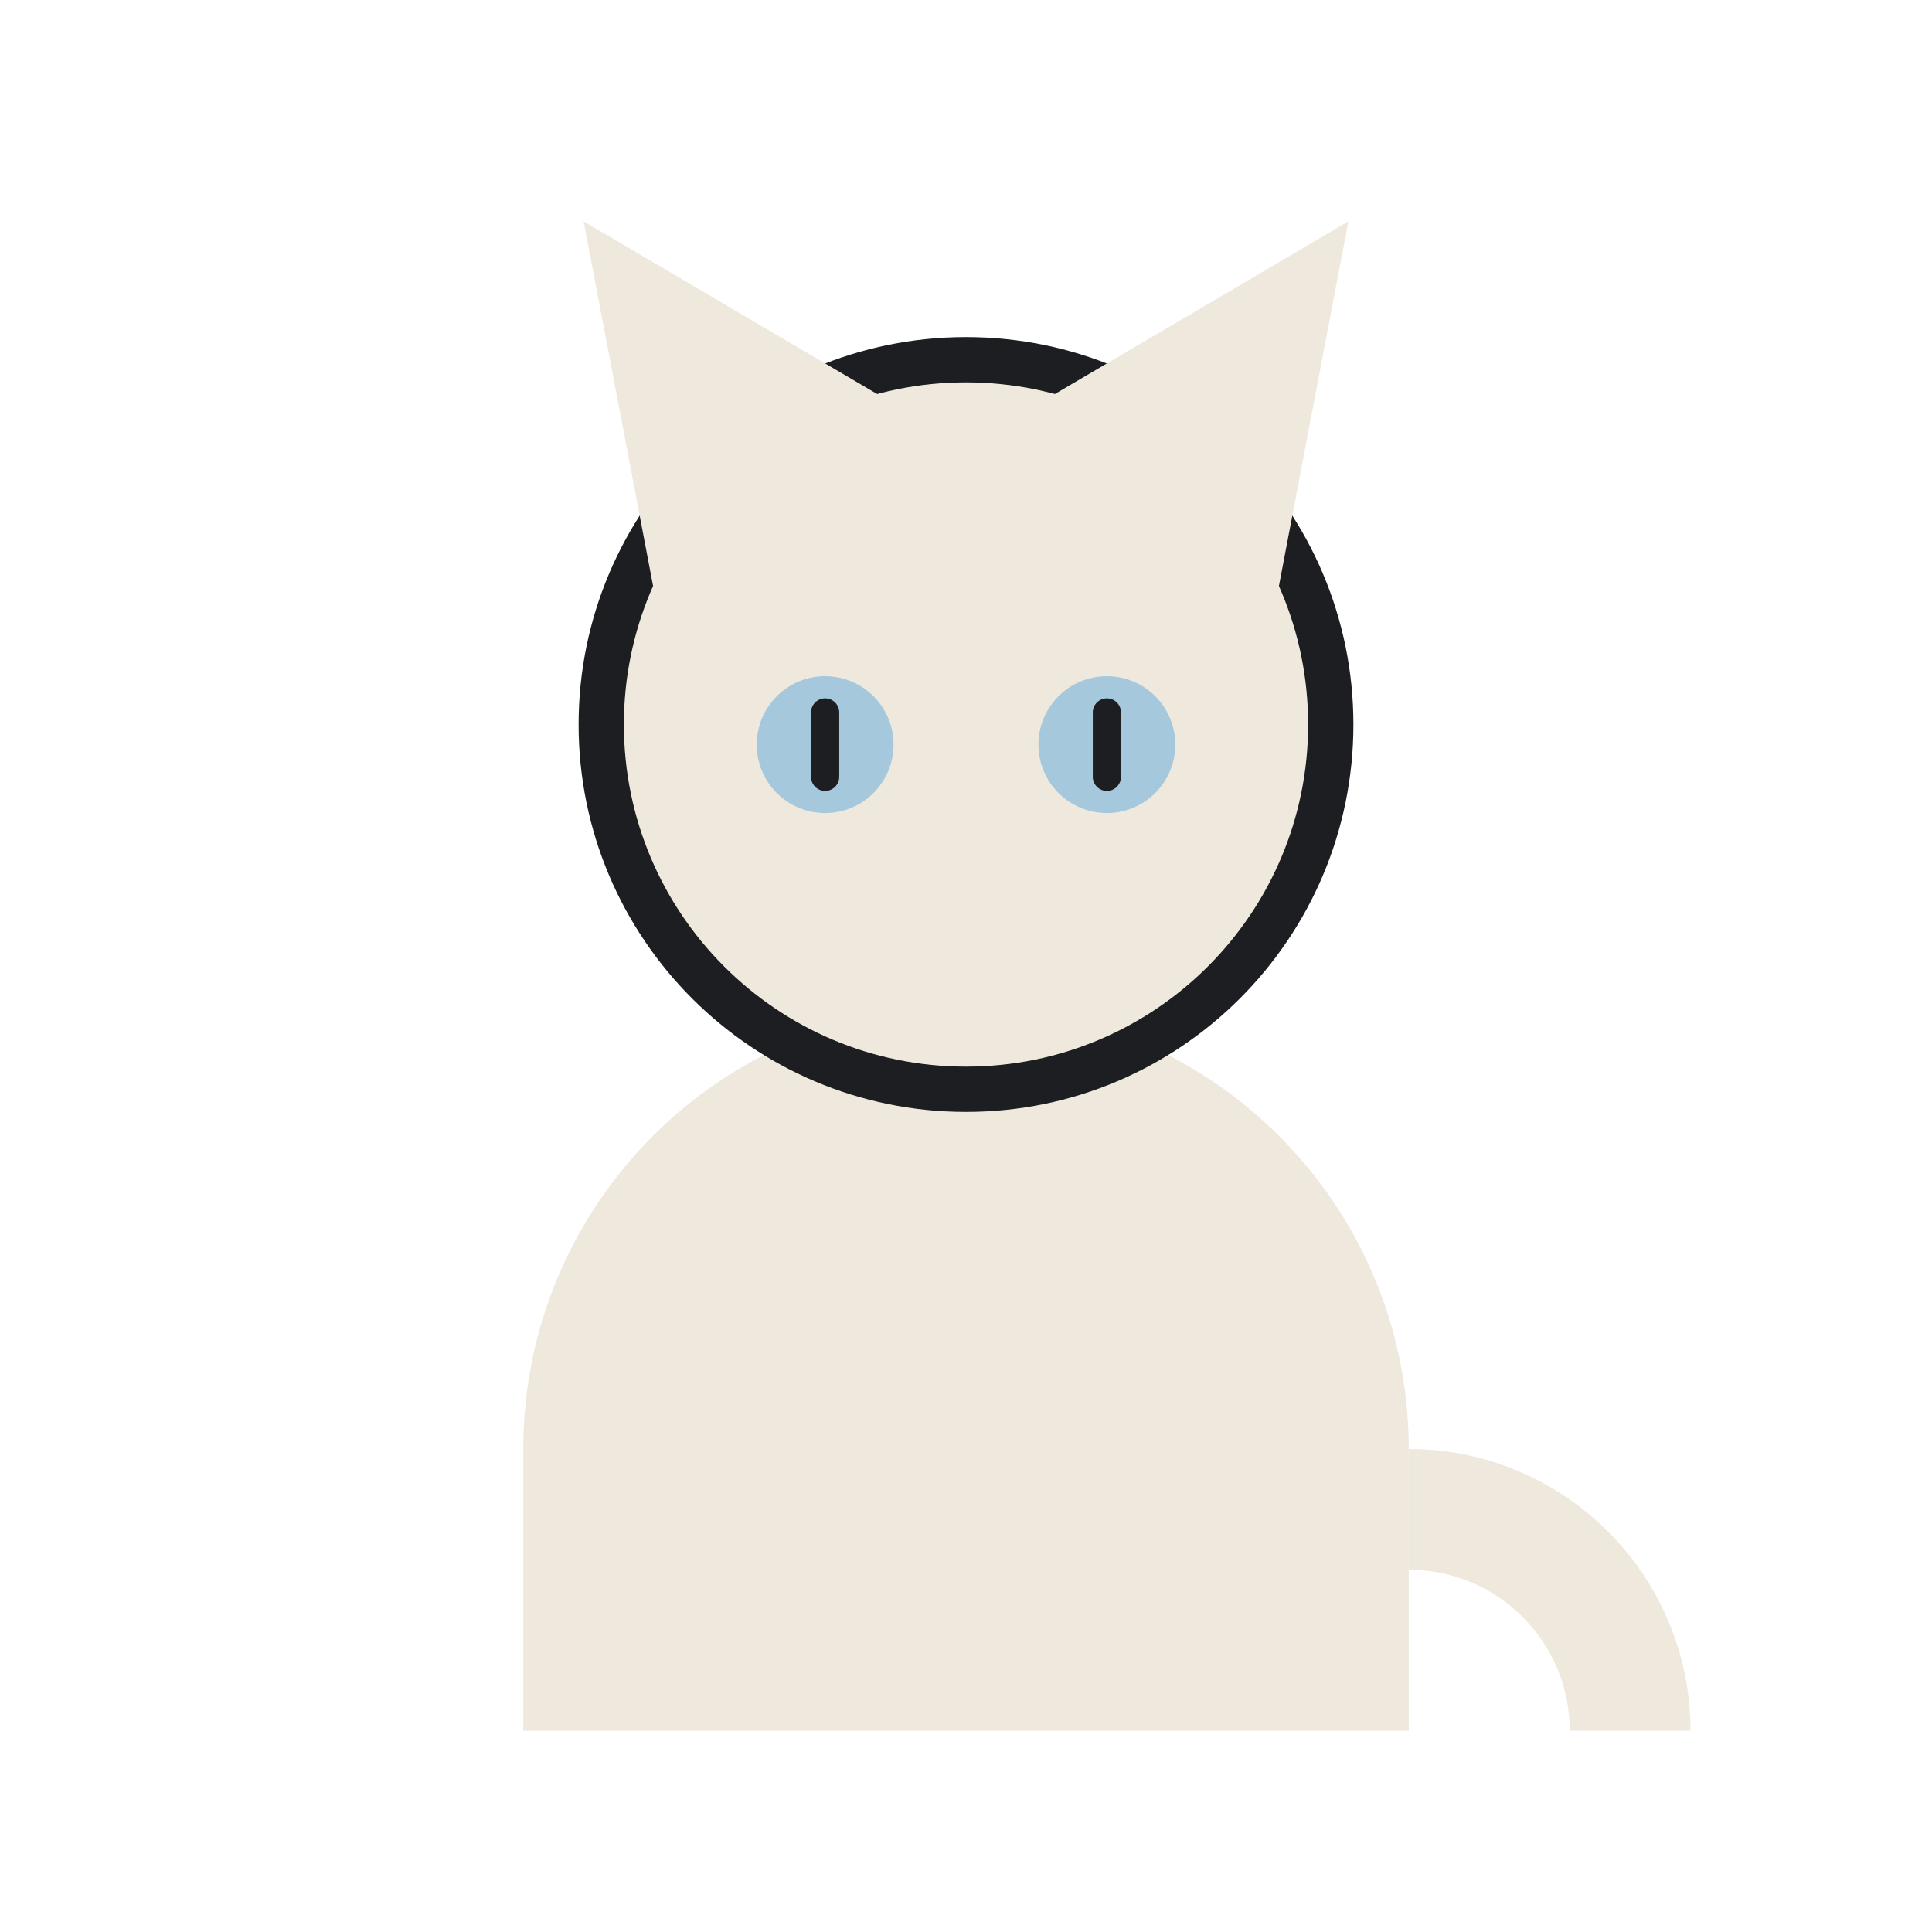
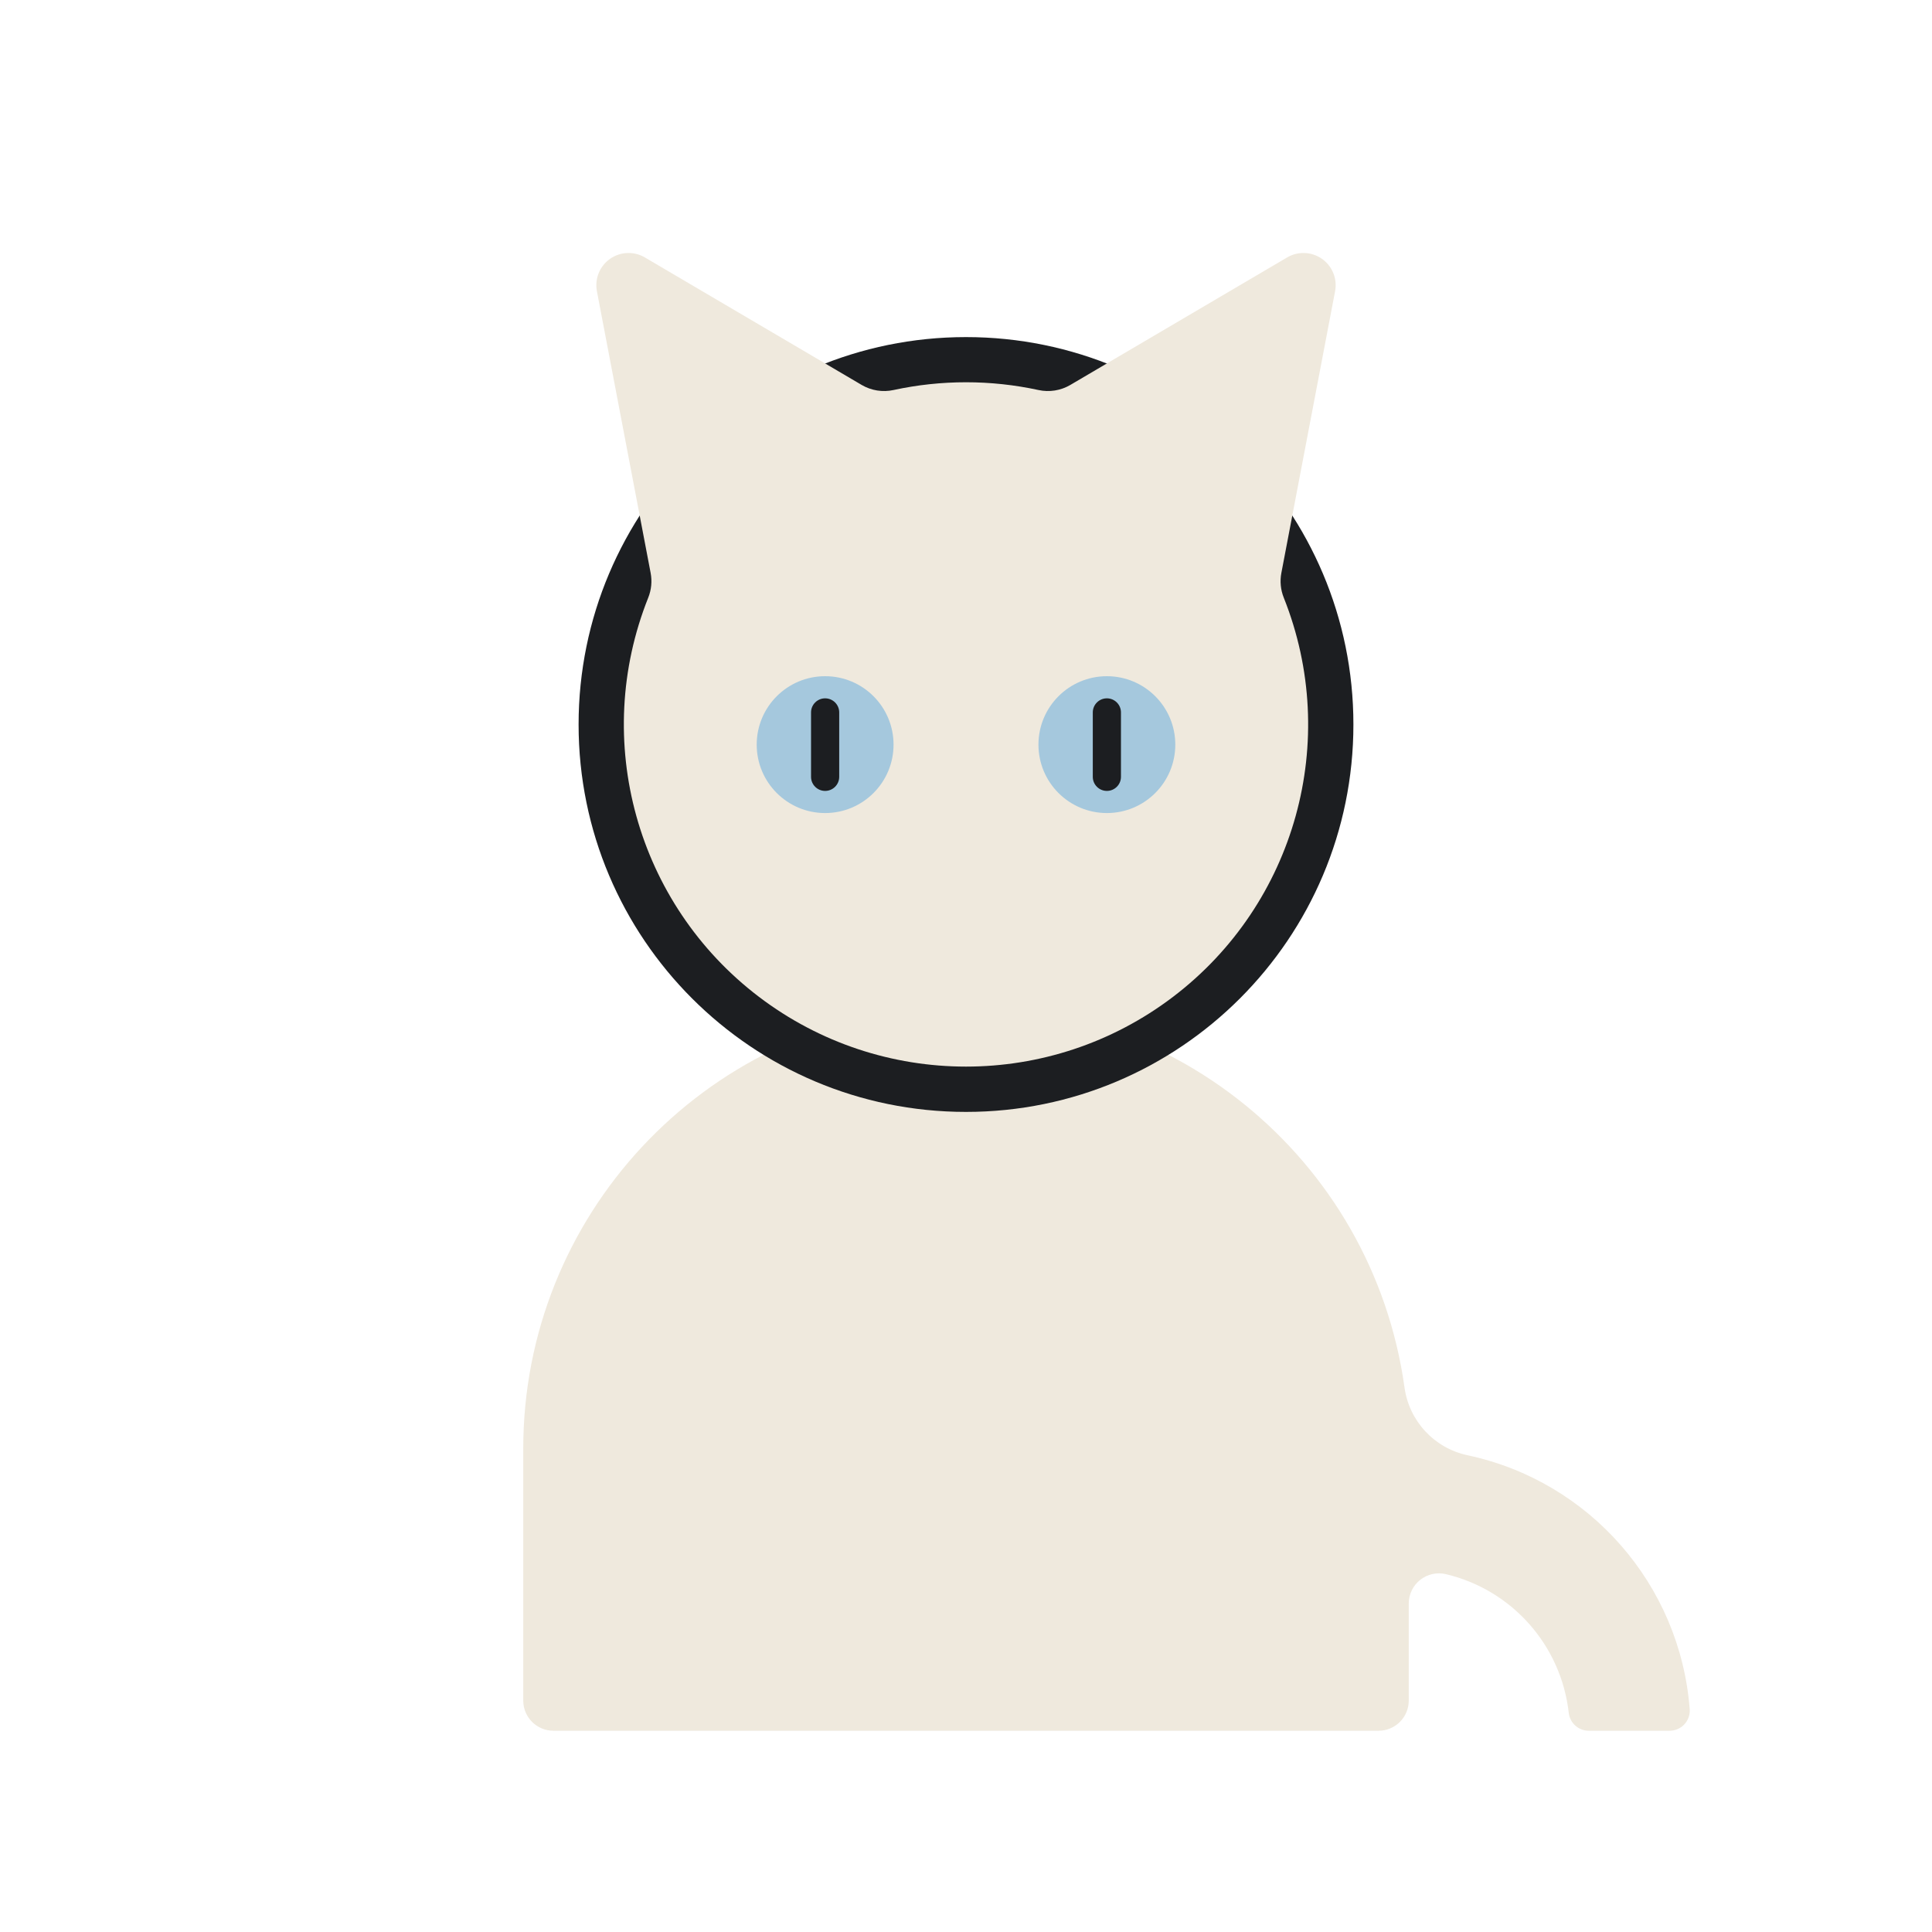
<svg xmlns="http://www.w3.org/2000/svg" viewBox="0 0 96 96" width="96" height="96">
-   <path d="M26 86L26 72A22 22 0 0 1 70 72L70 86Z" fill="#efe9dd" />
-   <path d="M70 86L84 86A14 14 0 0 0 70 72L70 78A8 8 0 0 1 78 86Z" fill="#efe9dd" />
-   <circle cx="48" cy="36" r="18" fill="#efe9dd" />
+   <path d="M26 84.5L26 72A22 22 0 0 1 69.79 68.95A4 4 0 0 0 72.92 72.31A14 14 0 0 1 83.96 84.92A1 1 0 0 1 82.96 86L78.94 86A1 1 0 0 1 77.95 85.11A8 8 0 0 0 71.85 78.22A1.5 1.5 0 0 0 70 79.68L70 84.5A1.5 1.5 0 0 1 68.5 86L27.5 86A1.5 1.5 0 0 1 26 84.5Z" fill="#efe9dd" />
  <circle cx="48" cy="36" r="18" fill="none" stroke="#1c1e21" stroke-width="2.5" />
-   <path d="M33 32L29 11L46 21Z" fill="#efe9dd" />
-   <path d="M63 32L67 11L50 21Z" fill="#efe9dd" />
-   <circle cx="48" cy="36" r="17" fill="#efe9dd" />
+   <path d="M32.33 28.47L29.66 14.47A1.6 1.6 0 0 1 32.04 12.79L42.82 19.13A2.2 2.2 0 0 0 44.4 19.38A17 17 0 0 1 51.6 19.38A2.2 2.2 0 0 0 53.18 19.13L63.96 12.79A1.6 1.6 0 0 1 66.34 14.47L63.67 28.47A2.2 2.2 0 0 0 63.79 29.7A17 17 0 1 1 32.21 29.7A2.2 2.2 0 0 0 32.33 28.47Z" fill="#efe9dd" />
  <circle cx="41" cy="37" r="3.4" fill="#a5c8dd" />
-   <rect x="40.30" y="34.7" width="1.4" height="4.6" rx="0.70" fill="#1c1e21" />
+   <rect x="40.3" y="34.7" width="1.4" height="4.6" rx="0.7" fill="#1c1e21" />
  <circle cx="55" cy="37" r="3.4" fill="#a5c8dd" />
-   <rect x="54.30" y="34.7" width="1.4" height="4.6" rx="0.70" fill="#1c1e21" />
+   <rect x="54.3" y="34.7" width="1.4" height="4.6" rx="0.7" fill="#1c1e21" />
</svg>
